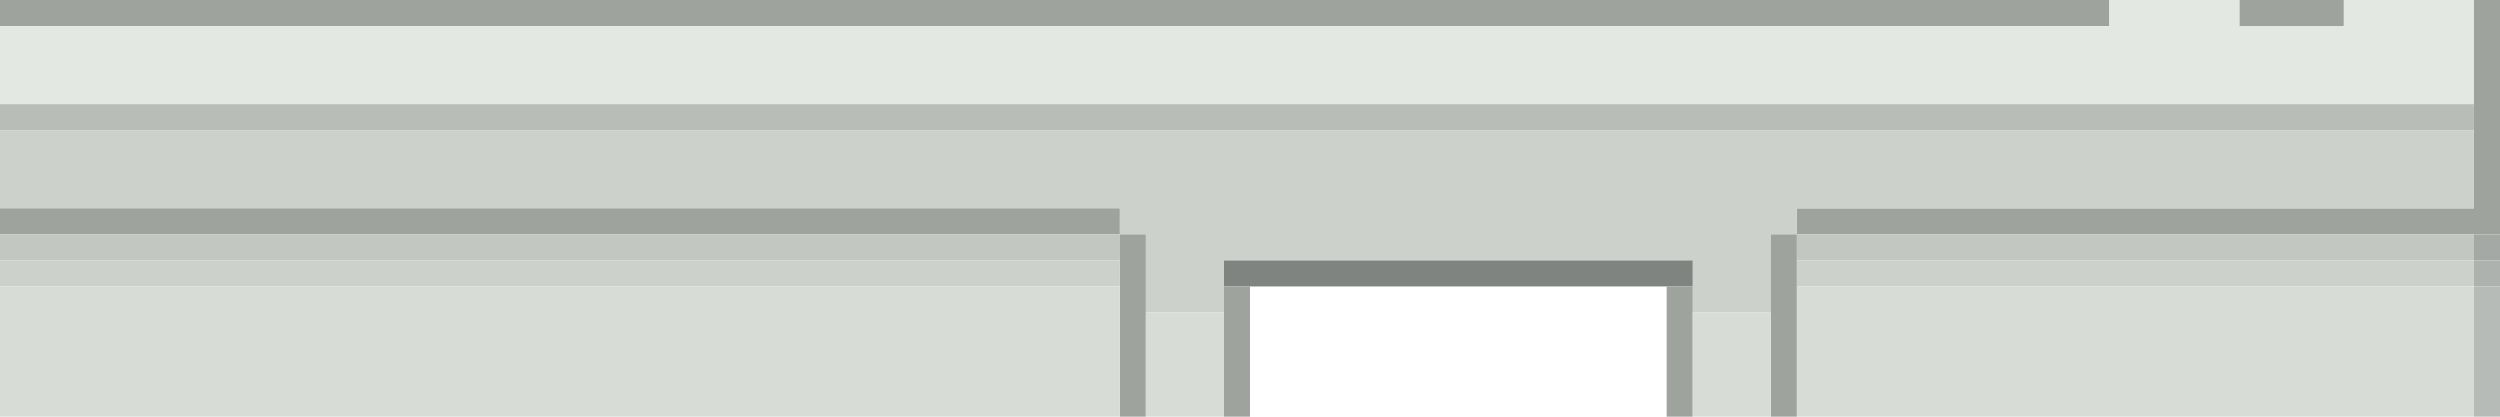
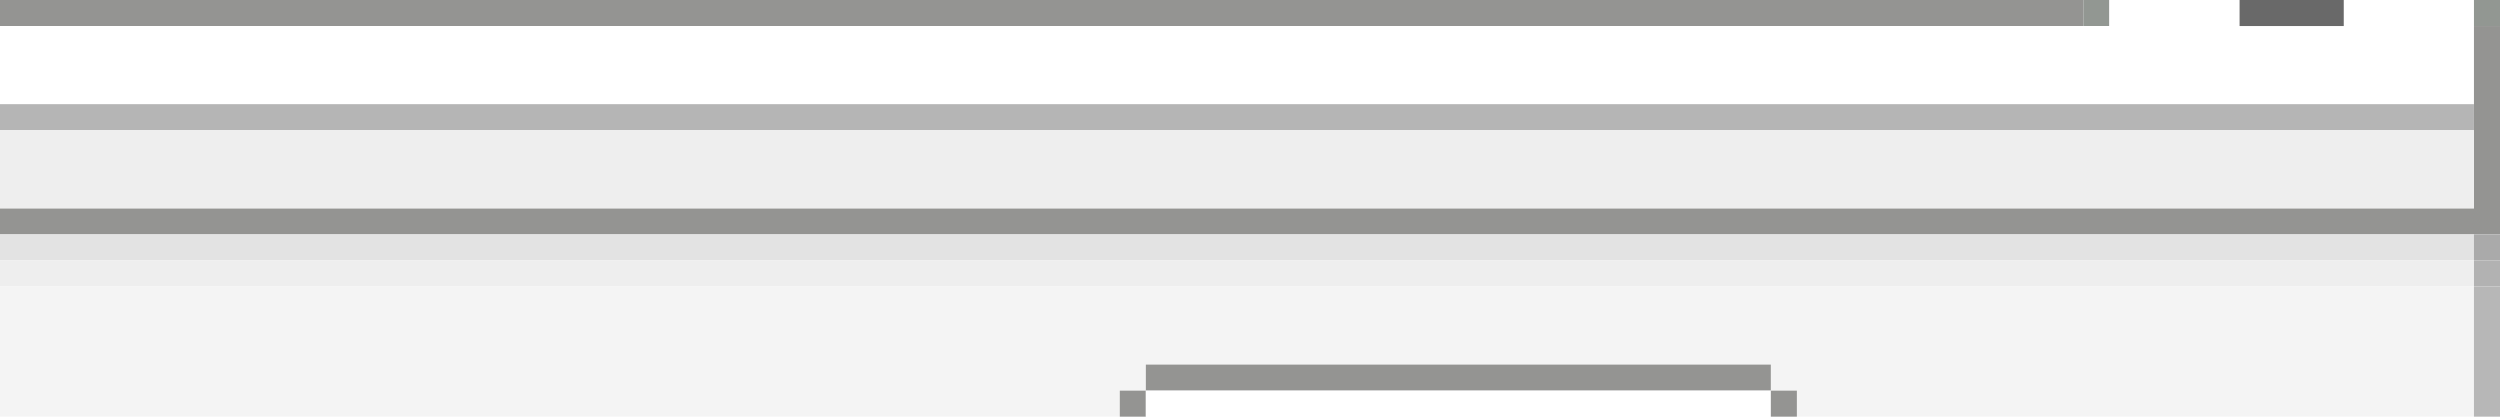
- <svg xmlns="http://www.w3.org/2000/svg" version="1.1" id="Layer_1" x="0px" y="0px" width="96px" height="16px" viewBox="0 0 96 16" enable-background="new 0 0 96 16" xml:space="preserve">
-   <path fill="#9EA39E" d="M0,0h81v1H0V0z" />
-   <path fill="#E3E8E3" d="M81,0h5v1h4V0h5v4H0V1h81V0z" />
-   <path fill="#9EA39E" d="M86,0h4v1h-4V0z" />
-   <path fill="#9EA39E" d="M95,0h1v9H69V8h26V0z" />
-   <path fill="#B8BDB8" d="M0,4h95v1H0V4z" />
-   <path fill="#CCD1CC" d="M0,5h95v3H69v1h-1v3h-3v-2H47v2h-3V9h-1V8H0V5z" />
-   <path fill="#9EA39E" d="M0,8h43v1H0V8z" />
-   <path fill="#C2C7C2" d="M0,9h43v1H0V9z" />
-   <path fill="#9EA39E" d="M43,9h1v7h-1V9z" />
-   <path fill="#9EA39E" d="M68,9h1v7h-1V9z" />
-   <path fill="#C2C7C2" d="M69,9h26v1H69V9z" />
-   <path fill="#A5A9A5" d="M95,9h1v1h-1V9z" />
-   <path fill="#CCD1CC" d="M0,10h43v1H0V10z" />
-   <path fill="#808480" d="M47,10h18v1H47V10z" />
-   <path fill="#CCD1CC" d="M69,10h26v1H69V10z" />
-   <path fill="#AEB2AE" d="M95,10h1v1h-1V10z" />
-   <path fill="#D7DCD7" d="M0,11h43v5H0V11z" />
-   <path fill="#9EA39E" d="M47,11h1v5h-1V11z" />
-   <path fill="#9EA39E" d="M64,11h1v5h-1V11z" />
-   <path fill="#D7DCD7" d="M69,11h26v5H69V11z" />
-   <path fill="#B7BBB7" d="M95,11h1v5h-1V11z" />
-   <path fill="#D7DCD7" d="M44,12h3v4h-3V12z" />
-   <path fill="#D7DCD7" d="M65,12h3v4h-3V12z" />
+ <svg xmlns="http://www.w3.org/2000/svg" version="1.1" preserveAspectRatio="xMinYMin meet" x="0px" y="0px" width="96px" height="16px" viewBox="0 0 96 16">
+   <path d="M0 0h80v1h-80v-1z" fill="rgb(148,148,146)" />
+   <path d="M80 0h1v1h-1v-1z" fill="rgb(146,151,146)" />
+   <path d="M81 0h5v1h4v-1h5v4h-95v-3h81v-1z" fill="rgb(255,255,255)" />
+   <path d="M86 0h4v1h-4v-1z" fill="rgb(105,105,105)" />
+   <path d="M95 0h1v1h-1v-1z" fill="rgb(146,151,146)" />
+   <path d="M95 1h1v8h-96v-1h95v-7z" fill="rgb(148,148,146)" />
+   <path d="M0 4h95v1h-95v-1z" fill="rgb(181,181,181)" />
+   <path d="M0 5h95v3h-95v-3z" fill="rgb(238,238,238)" />
+   <path d="M0 9h95v1h-95v-1z" fill="rgb(227,227,227)" />
+   <path d="M95 9h1v1h-1v-1z" fill="rgb(170,170,170)" />
+   <path d="M0 10h95v1h-95v-1z" fill="rgb(238,238,238)" />
+   <path d="M95 10h1v1h-1v-1z" fill="rgb(178,178,178)" />
+   <path d="M0 11h95v5h-26v-1h-1v-1h-24v1h-1v1h-43v-5z" fill="rgb(244,244,244)" />
+   <path d="M95 11h1v5h-1v-5z" fill="rgb(183,183,183)" />
+   <path d="M44 14h24v1h-24v-1z" fill="rgb(148,148,146)" />
+   <path d="M43 15h1v1h-1v-1z" fill="rgb(148,148,146)" />
+   <path d="M44 15h24v1h-24v-1z" fill="rgb(255,255,255)" />
+   <path d="M68 15h1v1h-1v-1z" fill="rgb(148,148,146)" />
</svg>
